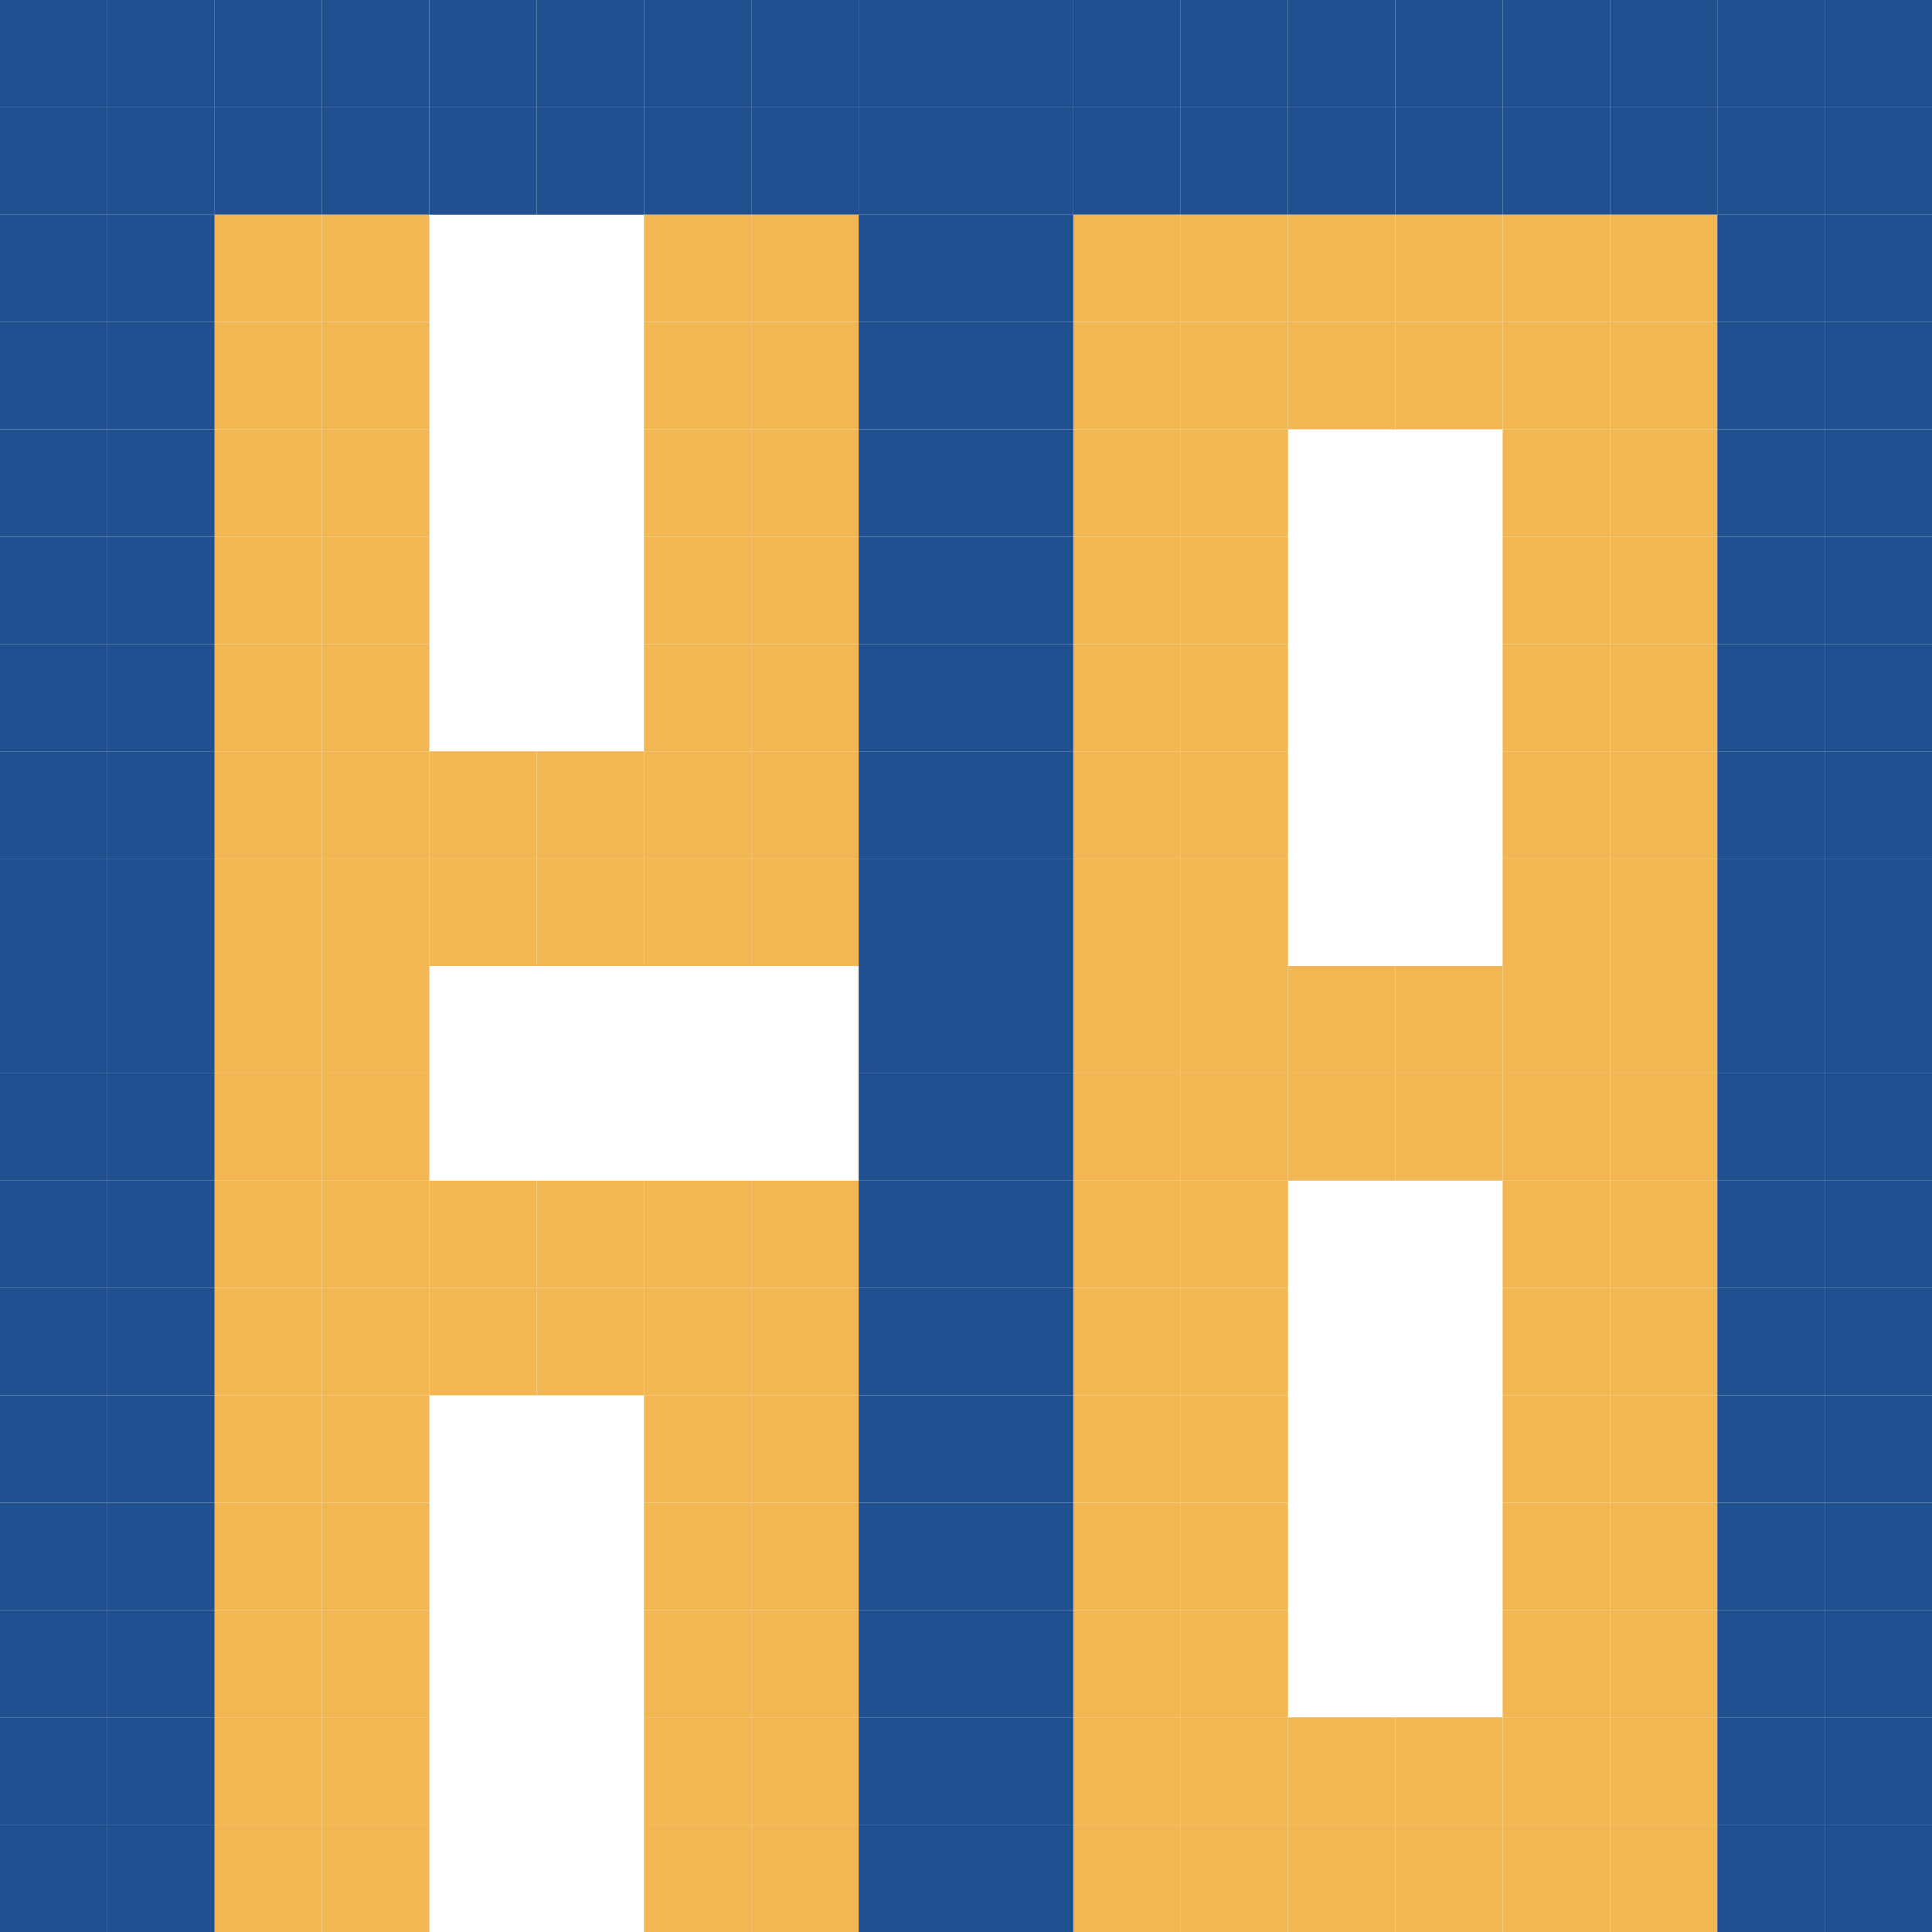
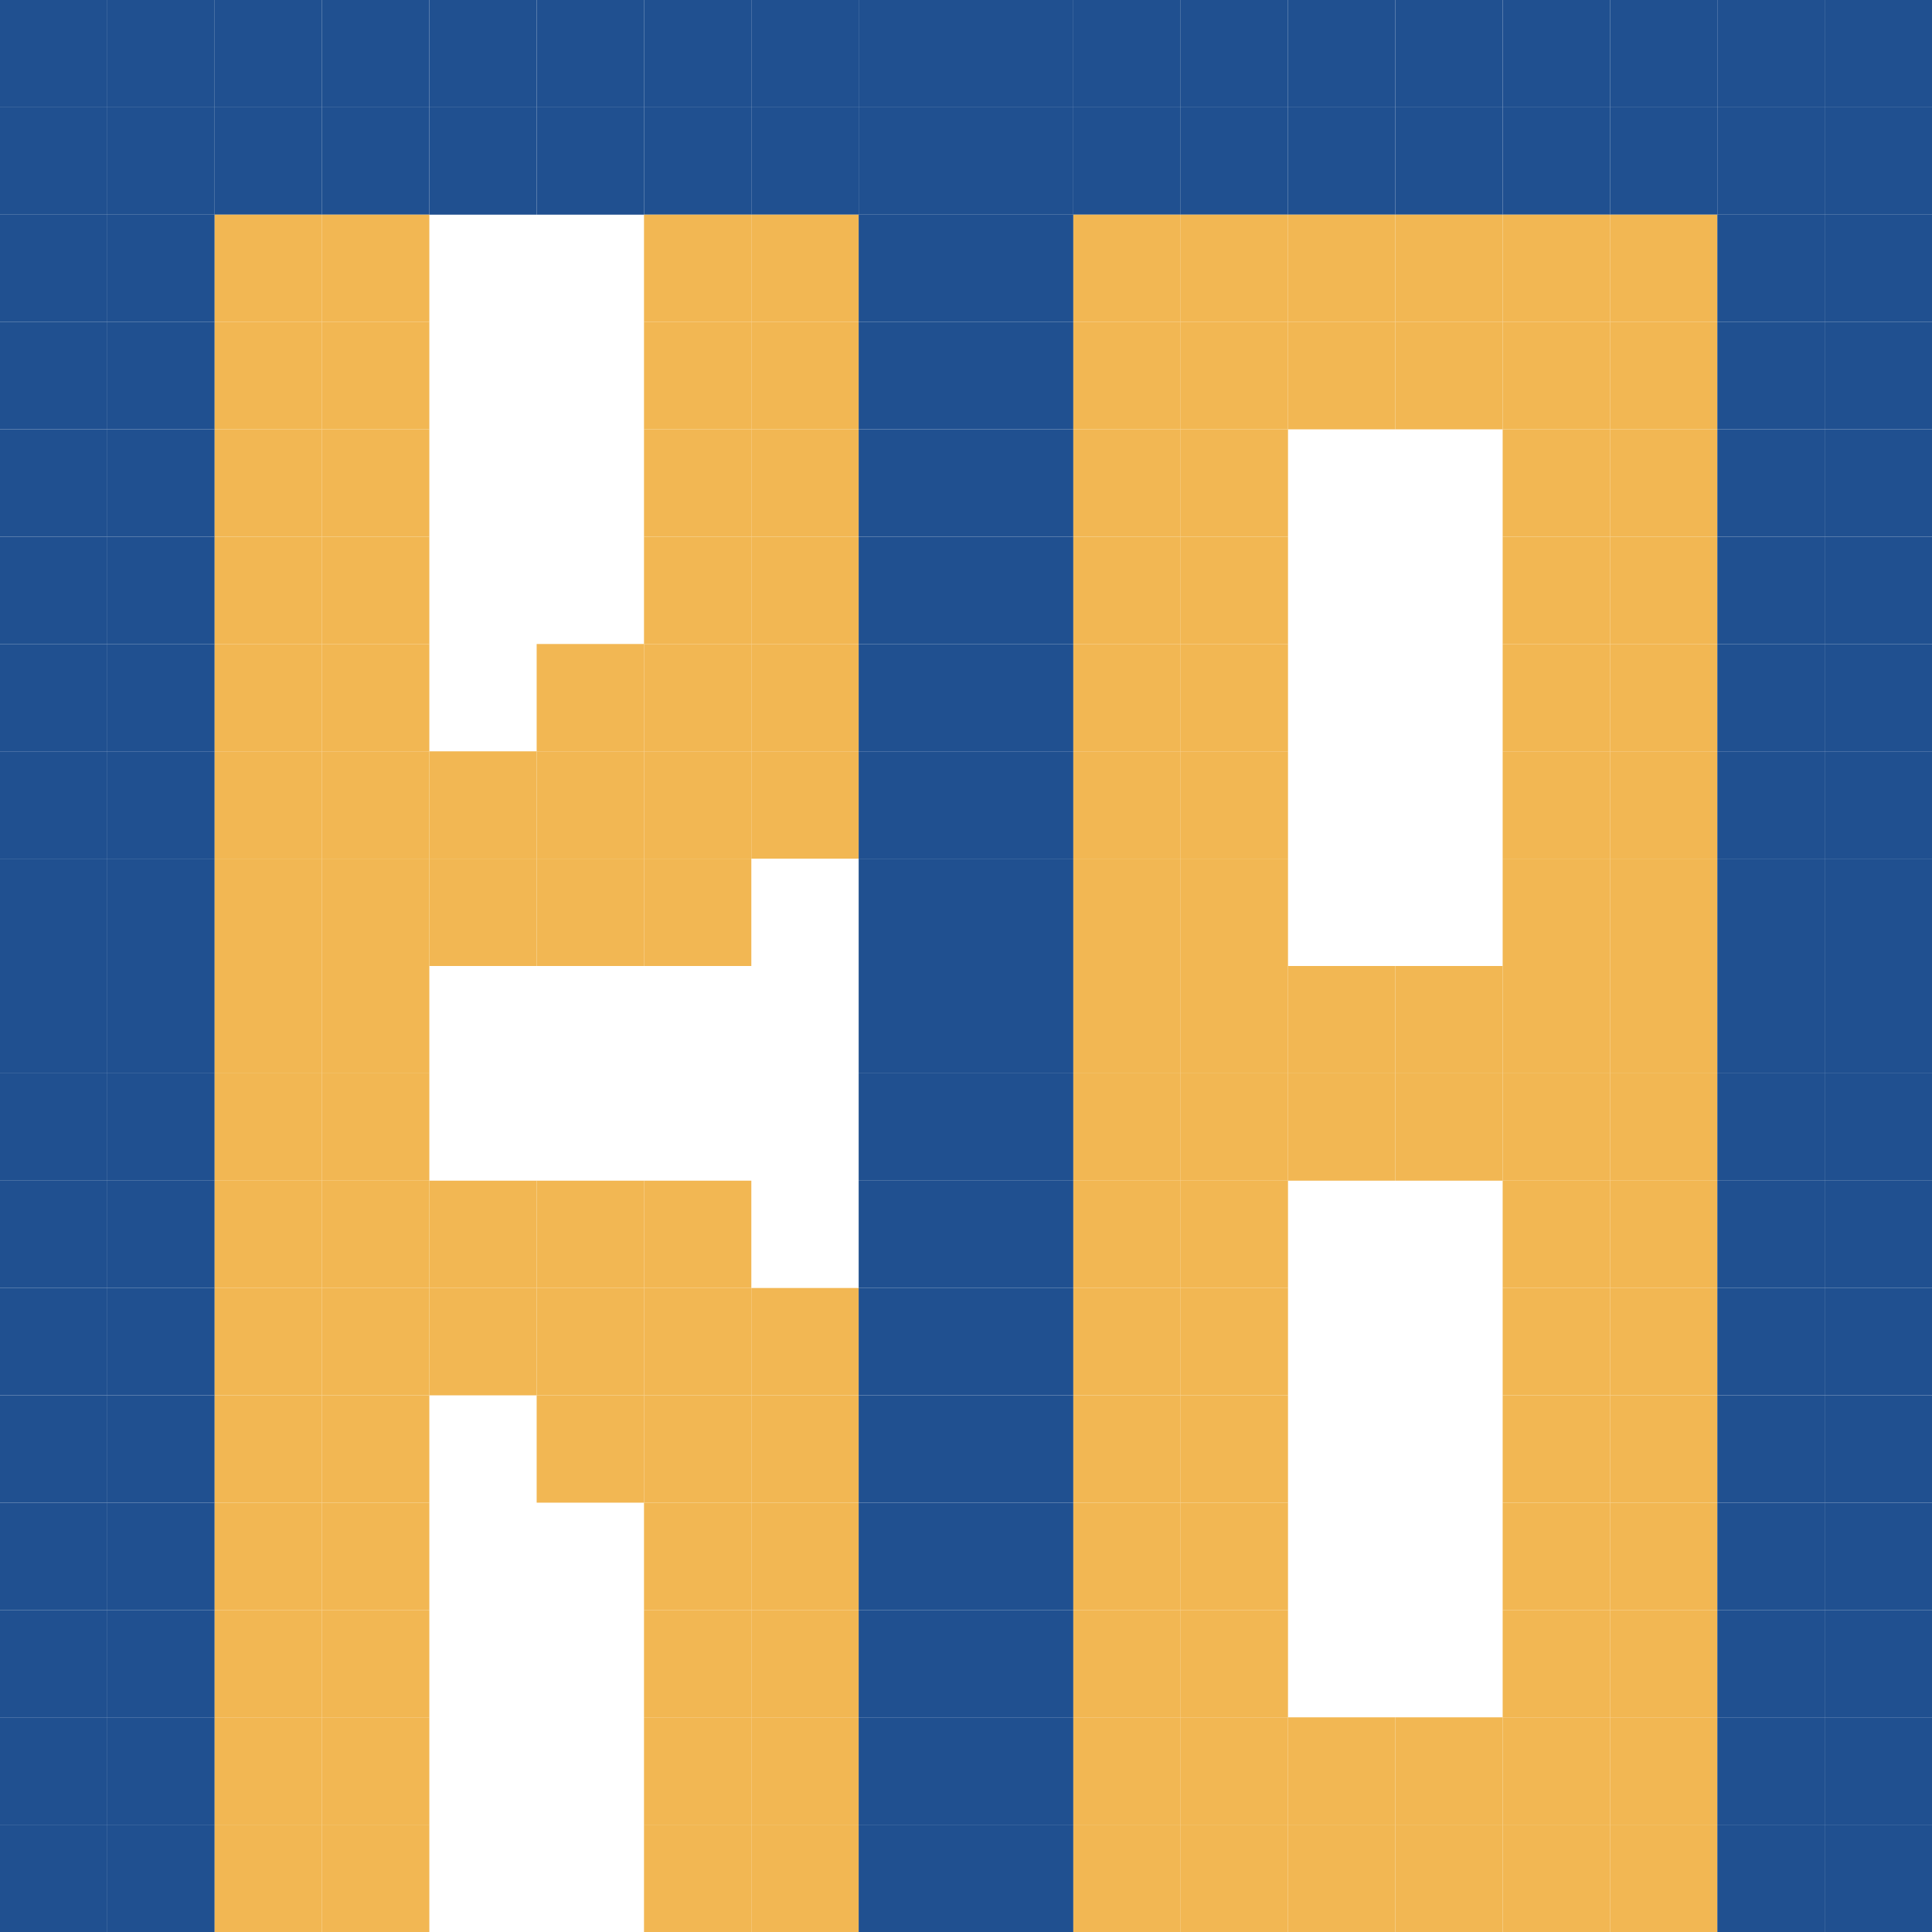
<svg xmlns="http://www.w3.org/2000/svg" viewBox="0 0 180 180">
  <rect x="0" y="0" width="10" height="10" fill="#205090" />
  <rect x="10" y="0" width="10" height="10" fill="#205090" />
  <rect x="20" y="0" width="10" height="10" fill="#205090" />
  <rect x="30" y="0" width="10" height="10" fill="#205090" />
  <rect x="40" y="0" width="10" height="10" fill="#205090" />
  <rect x="50" y="0" width="10" height="10" fill="#205090" />
  <rect x="60" y="0" width="10" height="10" fill="#205090" />
  <rect x="70" y="0" width="10" height="10" fill="#205090" />
  <rect x="80" y="0" width="10" height="10" fill="#205090" />
  <rect x="90" y="0" width="10" height="10" fill="#205090" />
  <rect x="100" y="0" width="10" height="10" fill="#205090" />
  <rect x="110" y="0" width="10" height="10" fill="#205090" />
  <rect x="120" y="0" width="10" height="10" fill="#205090" />
  <rect x="130" y="0" width="10" height="10" fill="#205090" />
  <rect x="140" y="0" width="10" height="10" fill="#205090" />
  <rect x="150" y="0" width="10" height="10" fill="#205090" />
  <rect x="160" y="0" width="10" height="10" fill="#205090" />
  <rect x="170" y="0" width="10" height="10" fill="#205090" />
  <rect x="0" y="10" width="10" height="10" fill="#205090" />
  <rect x="10" y="10" width="10" height="10" fill="#205090" />
  <rect x="20" y="10" width="10" height="10" fill="#205090" />
  <rect x="30" y="10" width="10" height="10" fill="#205090" />
  <rect x="40" y="10" width="10" height="10" fill="#205090" />
  <rect x="50" y="10" width="10" height="10" fill="#205090" />
  <rect x="60" y="10" width="10" height="10" fill="#205090" />
  <rect x="70" y="10" width="10" height="10" fill="#205090" />
  <rect x="80" y="10" width="10" height="10" fill="#205090" />
  <rect x="90" y="10" width="10" height="10" fill="#205090" />
  <rect x="100" y="10" width="10" height="10" fill="#205090" />
  <rect x="110" y="10" width="10" height="10" fill="#205090" />
  <rect x="120" y="10" width="10" height="10" fill="#205090" />
  <rect x="130" y="10" width="10" height="10" fill="#205090" />
  <rect x="140" y="10" width="10" height="10" fill="#205090" />
  <rect x="150" y="10" width="10" height="10" fill="#205090" />
  <rect x="160" y="10" width="10" height="10" fill="#205090" />
  <rect x="170" y="10" width="10" height="10" fill="#205090" />
  <rect x="0" y="20" width="10" height="10" fill="#205090" />
  <rect x="10" y="20" width="10" height="10" fill="#205090" />
  <rect x="20" y="20" width="10" height="10" fill="#f2b753" />
  <rect x="30" y="20" width="10" height="10" fill="#f2b753" />
  <rect x="60" y="20" width="10" height="10" fill="#f2b753" />
  <rect x="70" y="20" width="10" height="10" fill="#f2b753" />
  <rect x="80" y="20" width="10" height="10" fill="#205090" />
  <rect x="90" y="20" width="10" height="10" fill="#205090" />
  <rect x="100" y="20" width="10" height="10" fill="#f2b753" />
  <rect x="110" y="20" width="10" height="10" fill="#f2b753" />
  <rect x="120" y="20" width="10" height="10" fill="#f2b753" />
  <rect x="130" y="20" width="10" height="10" fill="#f2b753" />
  <rect x="140" y="20" width="10" height="10" fill="#f2b753" />
  <rect x="150" y="20" width="10" height="10" fill="#f2b753" />
  <rect x="160" y="20" width="10" height="10" fill="#205090" />
  <rect x="170" y="20" width="10" height="10" fill="#205090" />
  <rect x="0" y="30" width="10" height="10" fill="#205090" />
  <rect x="10" y="30" width="10" height="10" fill="#205090" />
  <rect x="20" y="30" width="10" height="10" fill="#f2b753" />
  <rect x="30" y="30" width="10" height="10" fill="#f2b753" />
  <rect x="60" y="30" width="10" height="10" fill="#f2b753" />
  <rect x="70" y="30" width="10" height="10" fill="#f2b753" />
  <rect x="80" y="30" width="10" height="10" fill="#205090" />
  <rect x="90" y="30" width="10" height="10" fill="#205090" />
  <rect x="100" y="30" width="10" height="10" fill="#f2b753" />
  <rect x="110" y="30" width="10" height="10" fill="#f2b753" />
  <rect x="120" y="30" width="10" height="10" fill="#f2b753" />
  <rect x="130" y="30" width="10" height="10" fill="#f2b753" />
  <rect x="140" y="30" width="10" height="10" fill="#f2b753" />
  <rect x="150" y="30" width="10" height="10" fill="#f2b753" />
  <rect x="160" y="30" width="10" height="10" fill="#205090" />
  <rect x="170" y="30" width="10" height="10" fill="#205090" />
  <rect x="0" y="40" width="10" height="10" fill="#205090" />
  <rect x="10" y="40" width="10" height="10" fill="#205090" />
  <rect x="20" y="40" width="10" height="10" fill="#f2b753" />
  <rect x="30" y="40" width="10" height="10" fill="#f2b753" />
  <rect x="60" y="40" width="10" height="10" fill="#f2b753" />
  <rect x="70" y="40" width="10" height="10" fill="#f2b753" />
  <rect x="80" y="40" width="10" height="10" fill="#205090" />
  <rect x="90" y="40" width="10" height="10" fill="#205090" />
  <rect x="100" y="40" width="10" height="10" fill="#f2b753" />
  <rect x="110" y="40" width="10" height="10" fill="#f2b753" />
  <rect x="140" y="40" width="10" height="10" fill="#f2b753" />
  <rect x="150" y="40" width="10" height="10" fill="#f2b753" />
  <rect x="160" y="40" width="10" height="10" fill="#205090" />
  <rect x="170" y="40" width="10" height="10" fill="#205090" />
  <rect x="0" y="50" width="10" height="10" fill="#205090" />
  <rect x="10" y="50" width="10" height="10" fill="#205090" />
  <rect x="20" y="50" width="10" height="10" fill="#f2b753" />
  <rect x="30" y="50" width="10" height="10" fill="#f2b753" />
  <rect x="60" y="50" width="10" height="10" fill="#f2b753" />
  <rect x="70" y="50" width="10" height="10" fill="#f2b753" />
  <rect x="80" y="50" width="10" height="10" fill="#205090" />
  <rect x="90" y="50" width="10" height="10" fill="#205090" />
  <rect x="100" y="50" width="10" height="10" fill="#f2b753" />
  <rect x="110" y="50" width="10" height="10" fill="#f2b753" />
  <rect x="140" y="50" width="10" height="10" fill="#f2b753" />
  <rect x="150" y="50" width="10" height="10" fill="#f2b753" />
  <rect x="160" y="50" width="10" height="10" fill="#205090" />
  <rect x="170" y="50" width="10" height="10" fill="#205090" />
  <rect x="0" y="60" width="10" height="10" fill="#205090" />
  <rect x="10" y="60" width="10" height="10" fill="#205090" />
  <rect x="20" y="60" width="10" height="10" fill="#f2b753" />
  <rect x="30" y="60" width="10" height="10" fill="#f2b753" />
+   <rect x="50" y="60" width="10" height="10" fill="#f2b753" />
  <rect x="60" y="60" width="10" height="10" fill="#f2b753" />
  <rect x="70" y="60" width="10" height="10" fill="#f2b753" />
  <rect x="80" y="60" width="10" height="10" fill="#205090" />
  <rect x="90" y="60" width="10" height="10" fill="#205090" />
  <rect x="100" y="60" width="10" height="10" fill="#f2b753" />
  <rect x="110" y="60" width="10" height="10" fill="#f2b753" />
  <rect x="140" y="60" width="10" height="10" fill="#f2b753" />
  <rect x="150" y="60" width="10" height="10" fill="#f2b753" />
  <rect x="160" y="60" width="10" height="10" fill="#205090" />
  <rect x="170" y="60" width="10" height="10" fill="#205090" />
  <rect x="0" y="70" width="10" height="10" fill="#205090" />
  <rect x="10" y="70" width="10" height="10" fill="#205090" />
  <rect x="20" y="70" width="10" height="10" fill="#f2b753" />
  <rect x="30" y="70" width="10" height="10" fill="#f2b753" />
  <rect x="40" y="70" width="10" height="10" fill="#f2b753" />
  <rect x="50" y="70" width="10" height="10" fill="#f2b753" />
  <rect x="60" y="70" width="10" height="10" fill="#f2b753" />
  <rect x="70" y="70" width="10" height="10" fill="#f2b753" />
  <rect x="80" y="70" width="10" height="10" fill="#205090" />
  <rect x="90" y="70" width="10" height="10" fill="#205090" />
  <rect x="100" y="70" width="10" height="10" fill="#f2b753" />
  <rect x="110" y="70" width="10" height="10" fill="#f2b753" />
  <rect x="140" y="70" width="10" height="10" fill="#f2b753" />
  <rect x="150" y="70" width="10" height="10" fill="#f2b753" />
  <rect x="160" y="70" width="10" height="10" fill="#205090" />
  <rect x="170" y="70" width="10" height="10" fill="#205090" />
  <rect x="0" y="80" width="10" height="10" fill="#205090" />
  <rect x="10" y="80" width="10" height="10" fill="#205090" />
  <rect x="20" y="80" width="10" height="10" fill="#f2b753" />
  <rect x="30" y="80" width="10" height="10" fill="#f2b753" />
  <rect x="40" y="80" width="10" height="10" fill="#f2b753" />
  <rect x="50" y="80" width="10" height="10" fill="#f2b753" />
  <rect x="60" y="80" width="10" height="10" fill="#f2b753" />
-   <rect x="70" y="80" width="10" height="10" fill="#f2b753" />
  <rect x="80" y="80" width="10" height="10" fill="#205090" />
  <rect x="90" y="80" width="10" height="10" fill="#205090" />
  <rect x="100" y="80" width="10" height="10" fill="#f2b753" />
  <rect x="110" y="80" width="10" height="10" fill="#f2b753" />
  <rect x="140" y="80" width="10" height="10" fill="#f2b753" />
  <rect x="150" y="80" width="10" height="10" fill="#f2b753" />
  <rect x="160" y="80" width="10" height="10" fill="#205090" />
  <rect x="170" y="80" width="10" height="10" fill="#205090" />
  <rect x="0" y="90" width="10" height="10" fill="#205090" />
  <rect x="10" y="90" width="10" height="10" fill="#205090" />
  <rect x="20" y="90" width="10" height="10" fill="#f2b753" />
  <rect x="30" y="90" width="10" height="10" fill="#f2b753" />
  <rect x="80" y="90" width="10" height="10" fill="#205090" />
  <rect x="90" y="90" width="10" height="10" fill="#205090" />
  <rect x="100" y="90" width="10" height="10" fill="#f2b753" />
  <rect x="110" y="90" width="10" height="10" fill="#f2b753" />
  <rect x="120" y="90" width="10" height="10" fill="#f2b753" />
  <rect x="130" y="90" width="10" height="10" fill="#f2b753" />
  <rect x="140" y="90" width="10" height="10" fill="#f2b753" />
  <rect x="150" y="90" width="10" height="10" fill="#f2b753" />
  <rect x="160" y="90" width="10" height="10" fill="#205090" />
  <rect x="170" y="90" width="10" height="10" fill="#205090" />
  <rect x="0" y="100" width="10" height="10" fill="#205090" />
  <rect x="10" y="100" width="10" height="10" fill="#205090" />
  <rect x="20" y="100" width="10" height="10" fill="#f2b753" />
  <rect x="30" y="100" width="10" height="10" fill="#f2b753" />
  <rect x="80" y="100" width="10" height="10" fill="#205090" />
  <rect x="90" y="100" width="10" height="10" fill="#205090" />
  <rect x="100" y="100" width="10" height="10" fill="#f2b753" />
  <rect x="110" y="100" width="10" height="10" fill="#f2b753" />
  <rect x="120" y="100" width="10" height="10" fill="#f2b753" />
  <rect x="130" y="100" width="10" height="10" fill="#f2b753" />
  <rect x="140" y="100" width="10" height="10" fill="#f2b753" />
  <rect x="150" y="100" width="10" height="10" fill="#f2b753" />
  <rect x="160" y="100" width="10" height="10" fill="#205090" />
  <rect x="170" y="100" width="10" height="10" fill="#205090" />
  <rect x="0" y="110" width="10" height="10" fill="#205090" />
  <rect x="10" y="110" width="10" height="10" fill="#205090" />
  <rect x="20" y="110" width="10" height="10" fill="#f2b753" />
  <rect x="30" y="110" width="10" height="10" fill="#f2b753" />
  <rect x="40" y="110" width="10" height="10" fill="#f2b753" />
  <rect x="50" y="110" width="10" height="10" fill="#f2b753" />
  <rect x="60" y="110" width="10" height="10" fill="#f2b753" />
-   <rect x="70" y="110" width="10" height="10" fill="#f2b753" />
+   <rect x="50" y="130" width="10" height="10" fill="#f2b753" />
  <rect x="80" y="110" width="10" height="10" fill="#205090" />
  <rect x="90" y="110" width="10" height="10" fill="#205090" />
  <rect x="100" y="110" width="10" height="10" fill="#f2b753" />
  <rect x="110" y="110" width="10" height="10" fill="#f2b753" />
  <rect x="140" y="110" width="10" height="10" fill="#f2b753" />
  <rect x="150" y="110" width="10" height="10" fill="#f2b753" />
  <rect x="160" y="110" width="10" height="10" fill="#205090" />
  <rect x="170" y="110" width="10" height="10" fill="#205090" />
  <rect x="0" y="120" width="10" height="10" fill="#205090" />
  <rect x="10" y="120" width="10" height="10" fill="#205090" />
  <rect x="20" y="120" width="10" height="10" fill="#f2b753" />
  <rect x="30" y="120" width="10" height="10" fill="#f2b753" />
  <rect x="40" y="120" width="10" height="10" fill="#f2b753" />
  <rect x="50" y="120" width="10" height="10" fill="#f2b753" />
  <rect x="60" y="120" width="10" height="10" fill="#f2b753" />
  <rect x="70" y="120" width="10" height="10" fill="#f2b753" />
  <rect x="80" y="120" width="10" height="10" fill="#205090" />
  <rect x="90" y="120" width="10" height="10" fill="#205090" />
  <rect x="100" y="120" width="10" height="10" fill="#f2b753" />
  <rect x="110" y="120" width="10" height="10" fill="#f2b753" />
  <rect x="140" y="120" width="10" height="10" fill="#f2b753" />
  <rect x="150" y="120" width="10" height="10" fill="#f2b753" />
  <rect x="160" y="120" width="10" height="10" fill="#205090" />
  <rect x="170" y="120" width="10" height="10" fill="#205090" />
  <rect x="0" y="130" width="10" height="10" fill="#205090" />
  <rect x="10" y="130" width="10" height="10" fill="#205090" />
  <rect x="20" y="130" width="10" height="10" fill="#f2b753" />
  <rect x="30" y="130" width="10" height="10" fill="#f2b753" />
  <rect x="60" y="130" width="10" height="10" fill="#f2b753" />
  <rect x="70" y="130" width="10" height="10" fill="#f2b753" />
  <rect x="80" y="130" width="10" height="10" fill="#205090" />
  <rect x="90" y="130" width="10" height="10" fill="#205090" />
  <rect x="100" y="130" width="10" height="10" fill="#f2b753" />
  <rect x="110" y="130" width="10" height="10" fill="#f2b753" />
  <rect x="140" y="130" width="10" height="10" fill="#f2b753" />
  <rect x="150" y="130" width="10" height="10" fill="#f2b753" />
  <rect x="160" y="130" width="10" height="10" fill="#205090" />
  <rect x="170" y="130" width="10" height="10" fill="#205090" />
  <rect x="0" y="140" width="10" height="10" fill="#205090" />
  <rect x="10" y="140" width="10" height="10" fill="#205090" />
  <rect x="20" y="140" width="10" height="10" fill="#f2b753" />
  <rect x="30" y="140" width="10" height="10" fill="#f2b753" />
  <rect x="60" y="140" width="10" height="10" fill="#f2b753" />
  <rect x="70" y="140" width="10" height="10" fill="#f2b753" />
  <rect x="80" y="140" width="10" height="10" fill="#205090" />
  <rect x="90" y="140" width="10" height="10" fill="#205090" />
  <rect x="100" y="140" width="10" height="10" fill="#f2b753" />
  <rect x="110" y="140" width="10" height="10" fill="#f2b753" />
  <rect x="140" y="140" width="10" height="10" fill="#f2b753" />
  <rect x="150" y="140" width="10" height="10" fill="#f2b753" />
  <rect x="160" y="140" width="10" height="10" fill="#205090" />
  <rect x="170" y="140" width="10" height="10" fill="#205090" />
  <rect x="0" y="150" width="10" height="10" fill="#205090" />
  <rect x="10" y="150" width="10" height="10" fill="#205090" />
  <rect x="20" y="150" width="10" height="10" fill="#f2b753" />
  <rect x="30" y="150" width="10" height="10" fill="#f2b753" />
  <rect x="60" y="150" width="10" height="10" fill="#f2b753" />
  <rect x="70" y="150" width="10" height="10" fill="#f2b753" />
  <rect x="80" y="150" width="10" height="10" fill="#205090" />
  <rect x="90" y="150" width="10" height="10" fill="#205090" />
  <rect x="100" y="150" width="10" height="10" fill="#f2b753" />
  <rect x="110" y="150" width="10" height="10" fill="#f2b753" />
  <rect x="140" y="150" width="10" height="10" fill="#f2b753" />
  <rect x="150" y="150" width="10" height="10" fill="#f2b753" />
  <rect x="160" y="150" width="10" height="10" fill="#205090" />
  <rect x="170" y="150" width="10" height="10" fill="#205090" />
  <rect x="0" y="160" width="10" height="10" fill="#205090" />
  <rect x="10" y="160" width="10" height="10" fill="#205090" />
  <rect x="20" y="160" width="10" height="10" fill="#f2b753" />
  <rect x="30" y="160" width="10" height="10" fill="#f2b753" />
  <rect x="60" y="160" width="10" height="10" fill="#f2b753" />
  <rect x="70" y="160" width="10" height="10" fill="#f2b753" />
  <rect x="80" y="160" width="10" height="10" fill="#205090" />
  <rect x="90" y="160" width="10" height="10" fill="#205090" />
  <rect x="100" y="160" width="10" height="10" fill="#f2b753" />
  <rect x="110" y="160" width="10" height="10" fill="#f2b753" />
  <rect x="120" y="160" width="10" height="10" fill="#f2b753" />
  <rect x="130" y="160" width="10" height="10" fill="#f2b753" />
  <rect x="140" y="160" width="10" height="10" fill="#f2b753" />
  <rect x="150" y="160" width="10" height="10" fill="#f2b753" />
  <rect x="160" y="160" width="10" height="10" fill="#205090" />
  <rect x="170" y="160" width="10" height="10" fill="#205090" />
  <rect x="0" y="170" width="10" height="10" fill="#205090" />
  <rect x="10" y="170" width="10" height="10" fill="#205090" />
  <rect x="20" y="170" width="10" height="10" fill="#f2b753" />
  <rect x="30" y="170" width="10" height="10" fill="#f2b753" />
  <rect x="60" y="170" width="10" height="10" fill="#f2b753" />
  <rect x="70" y="170" width="10" height="10" fill="#f2b753" />
  <rect x="80" y="170" width="10" height="10" fill="#205090" />
  <rect x="90" y="170" width="10" height="10" fill="#205090" />
  <rect x="100" y="170" width="10" height="10" fill="#f2b753" />
  <rect x="110" y="170" width="10" height="10" fill="#f2b753" />
  <rect x="120" y="170" width="10" height="10" fill="#f2b753" />
  <rect x="130" y="170" width="10" height="10" fill="#f2b753" />
  <rect x="140" y="170" width="10" height="10" fill="#f2b753" />
  <rect x="150" y="170" width="10" height="10" fill="#f2b753" />
  <rect x="160" y="170" width="10" height="10" fill="#205090" />
  <rect x="170" y="170" width="10" height="10" fill="#205090" />
</svg>
